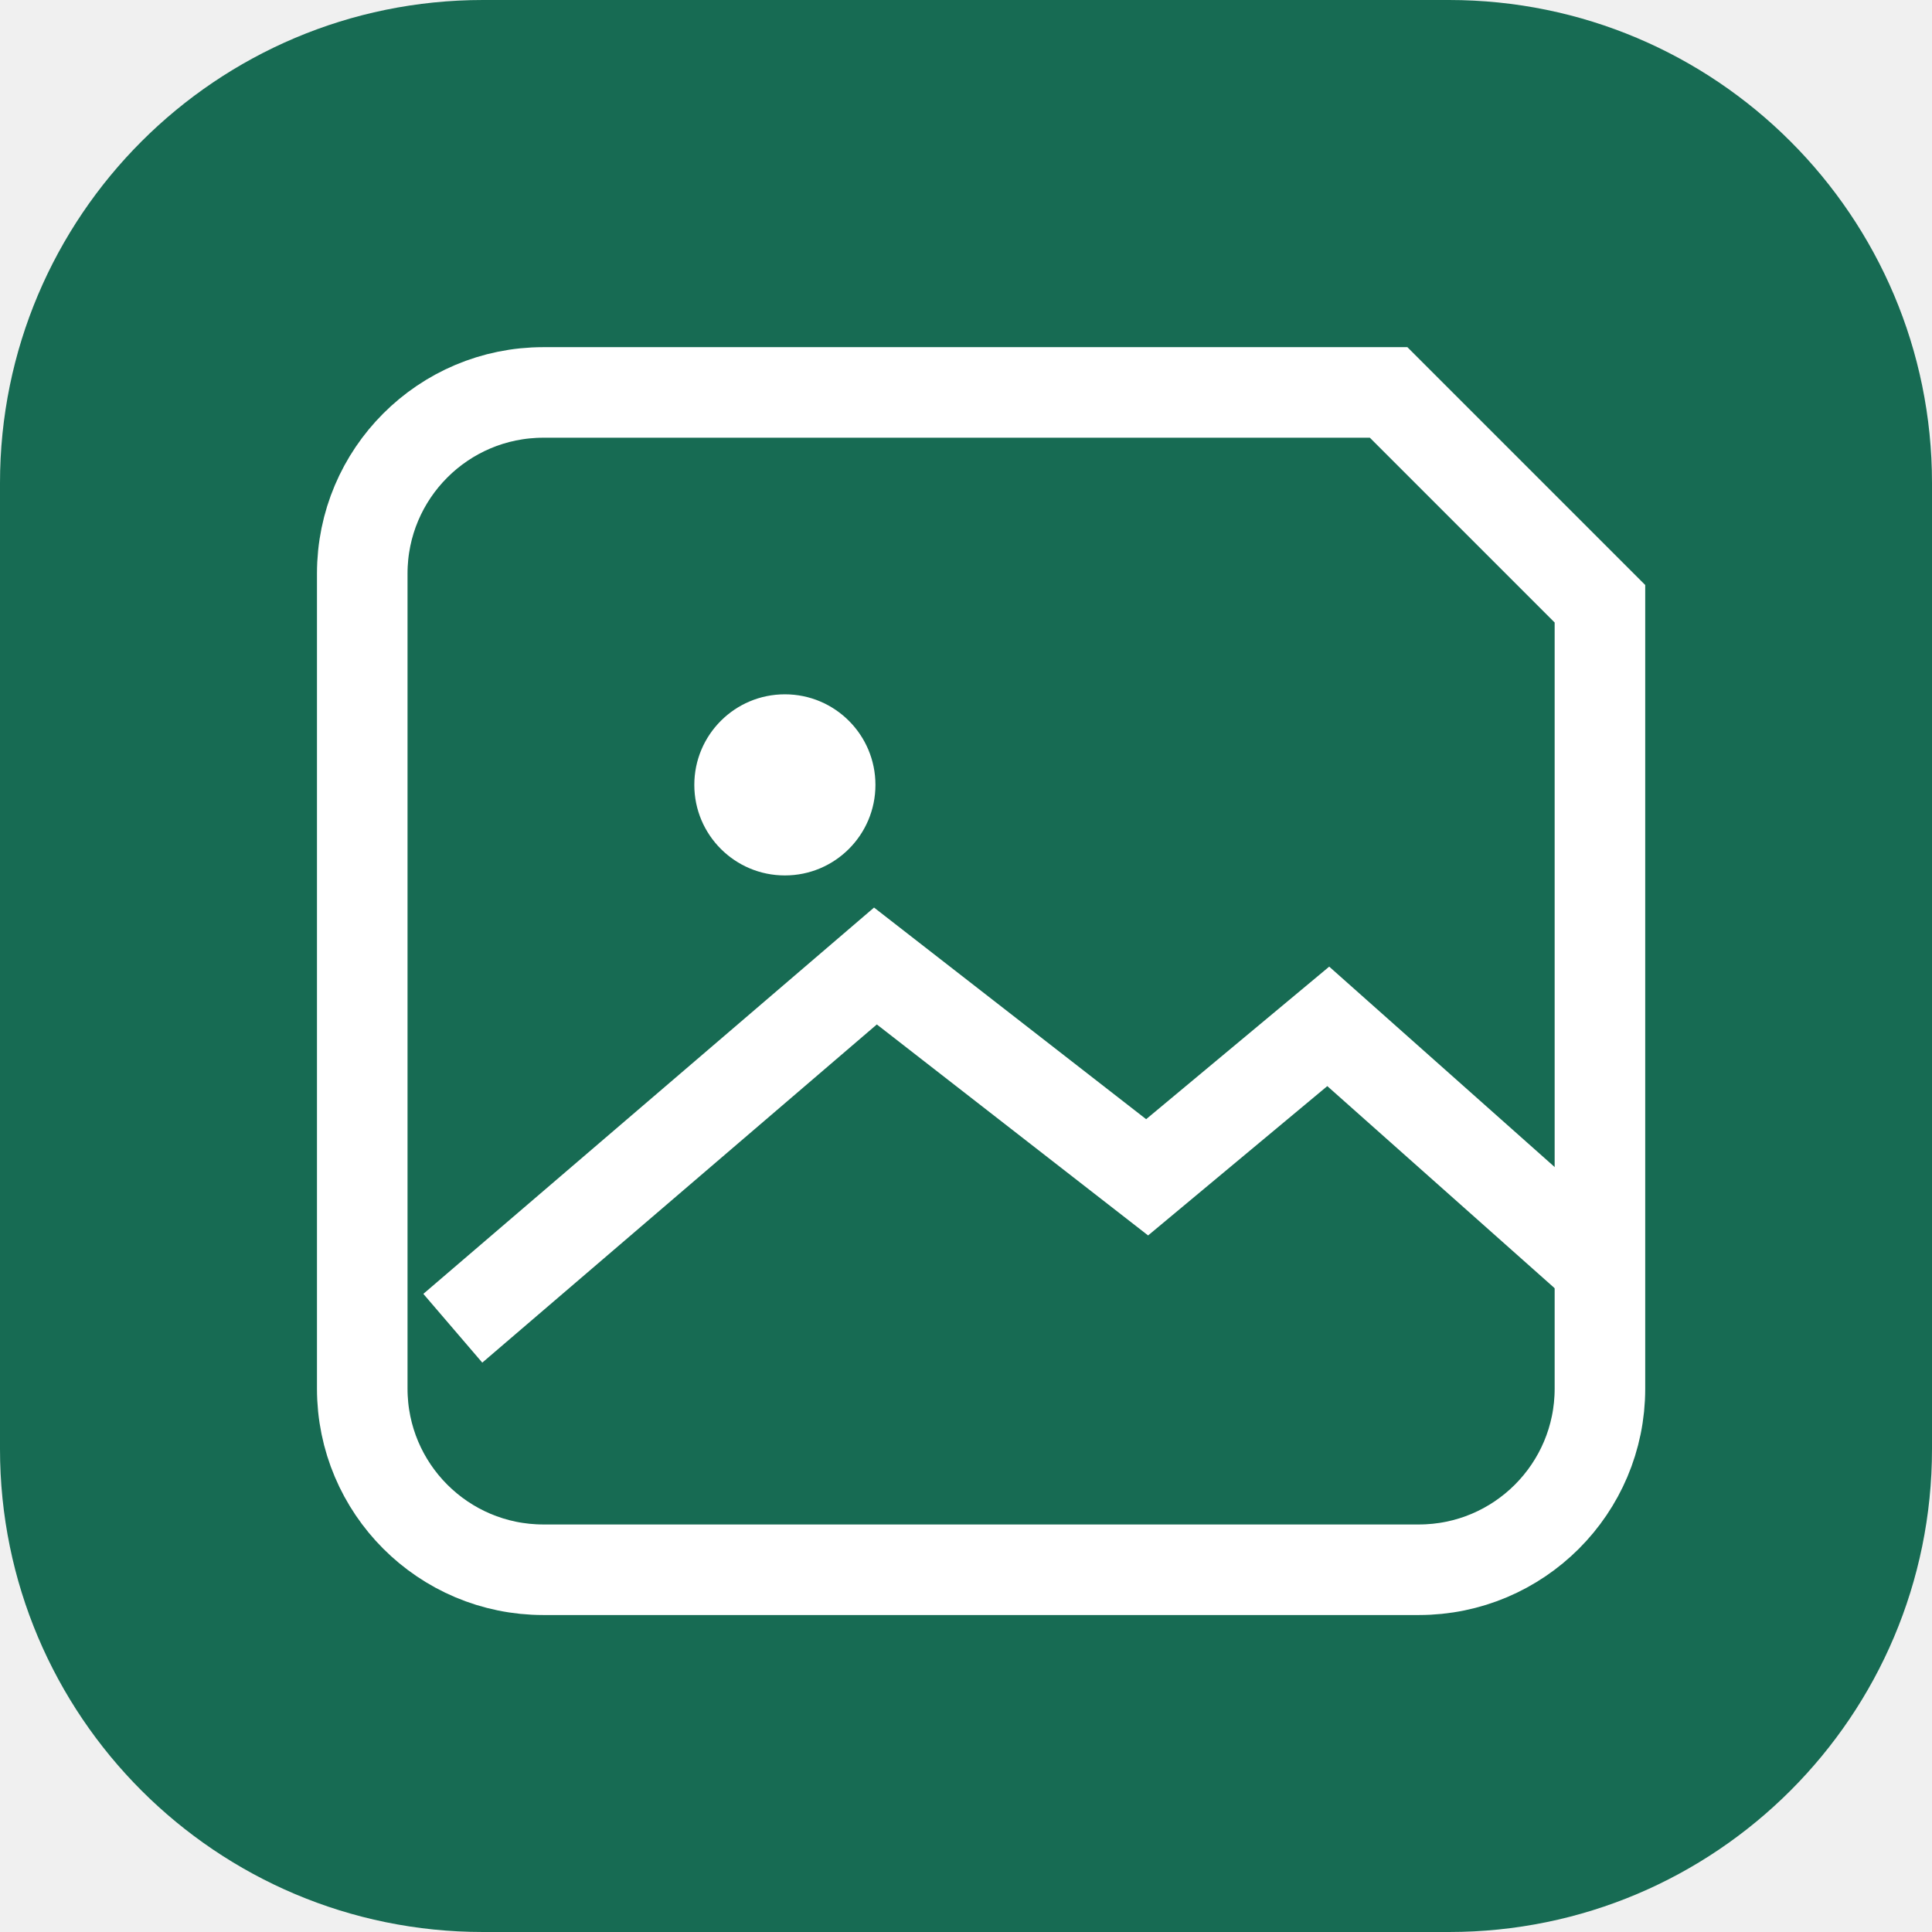
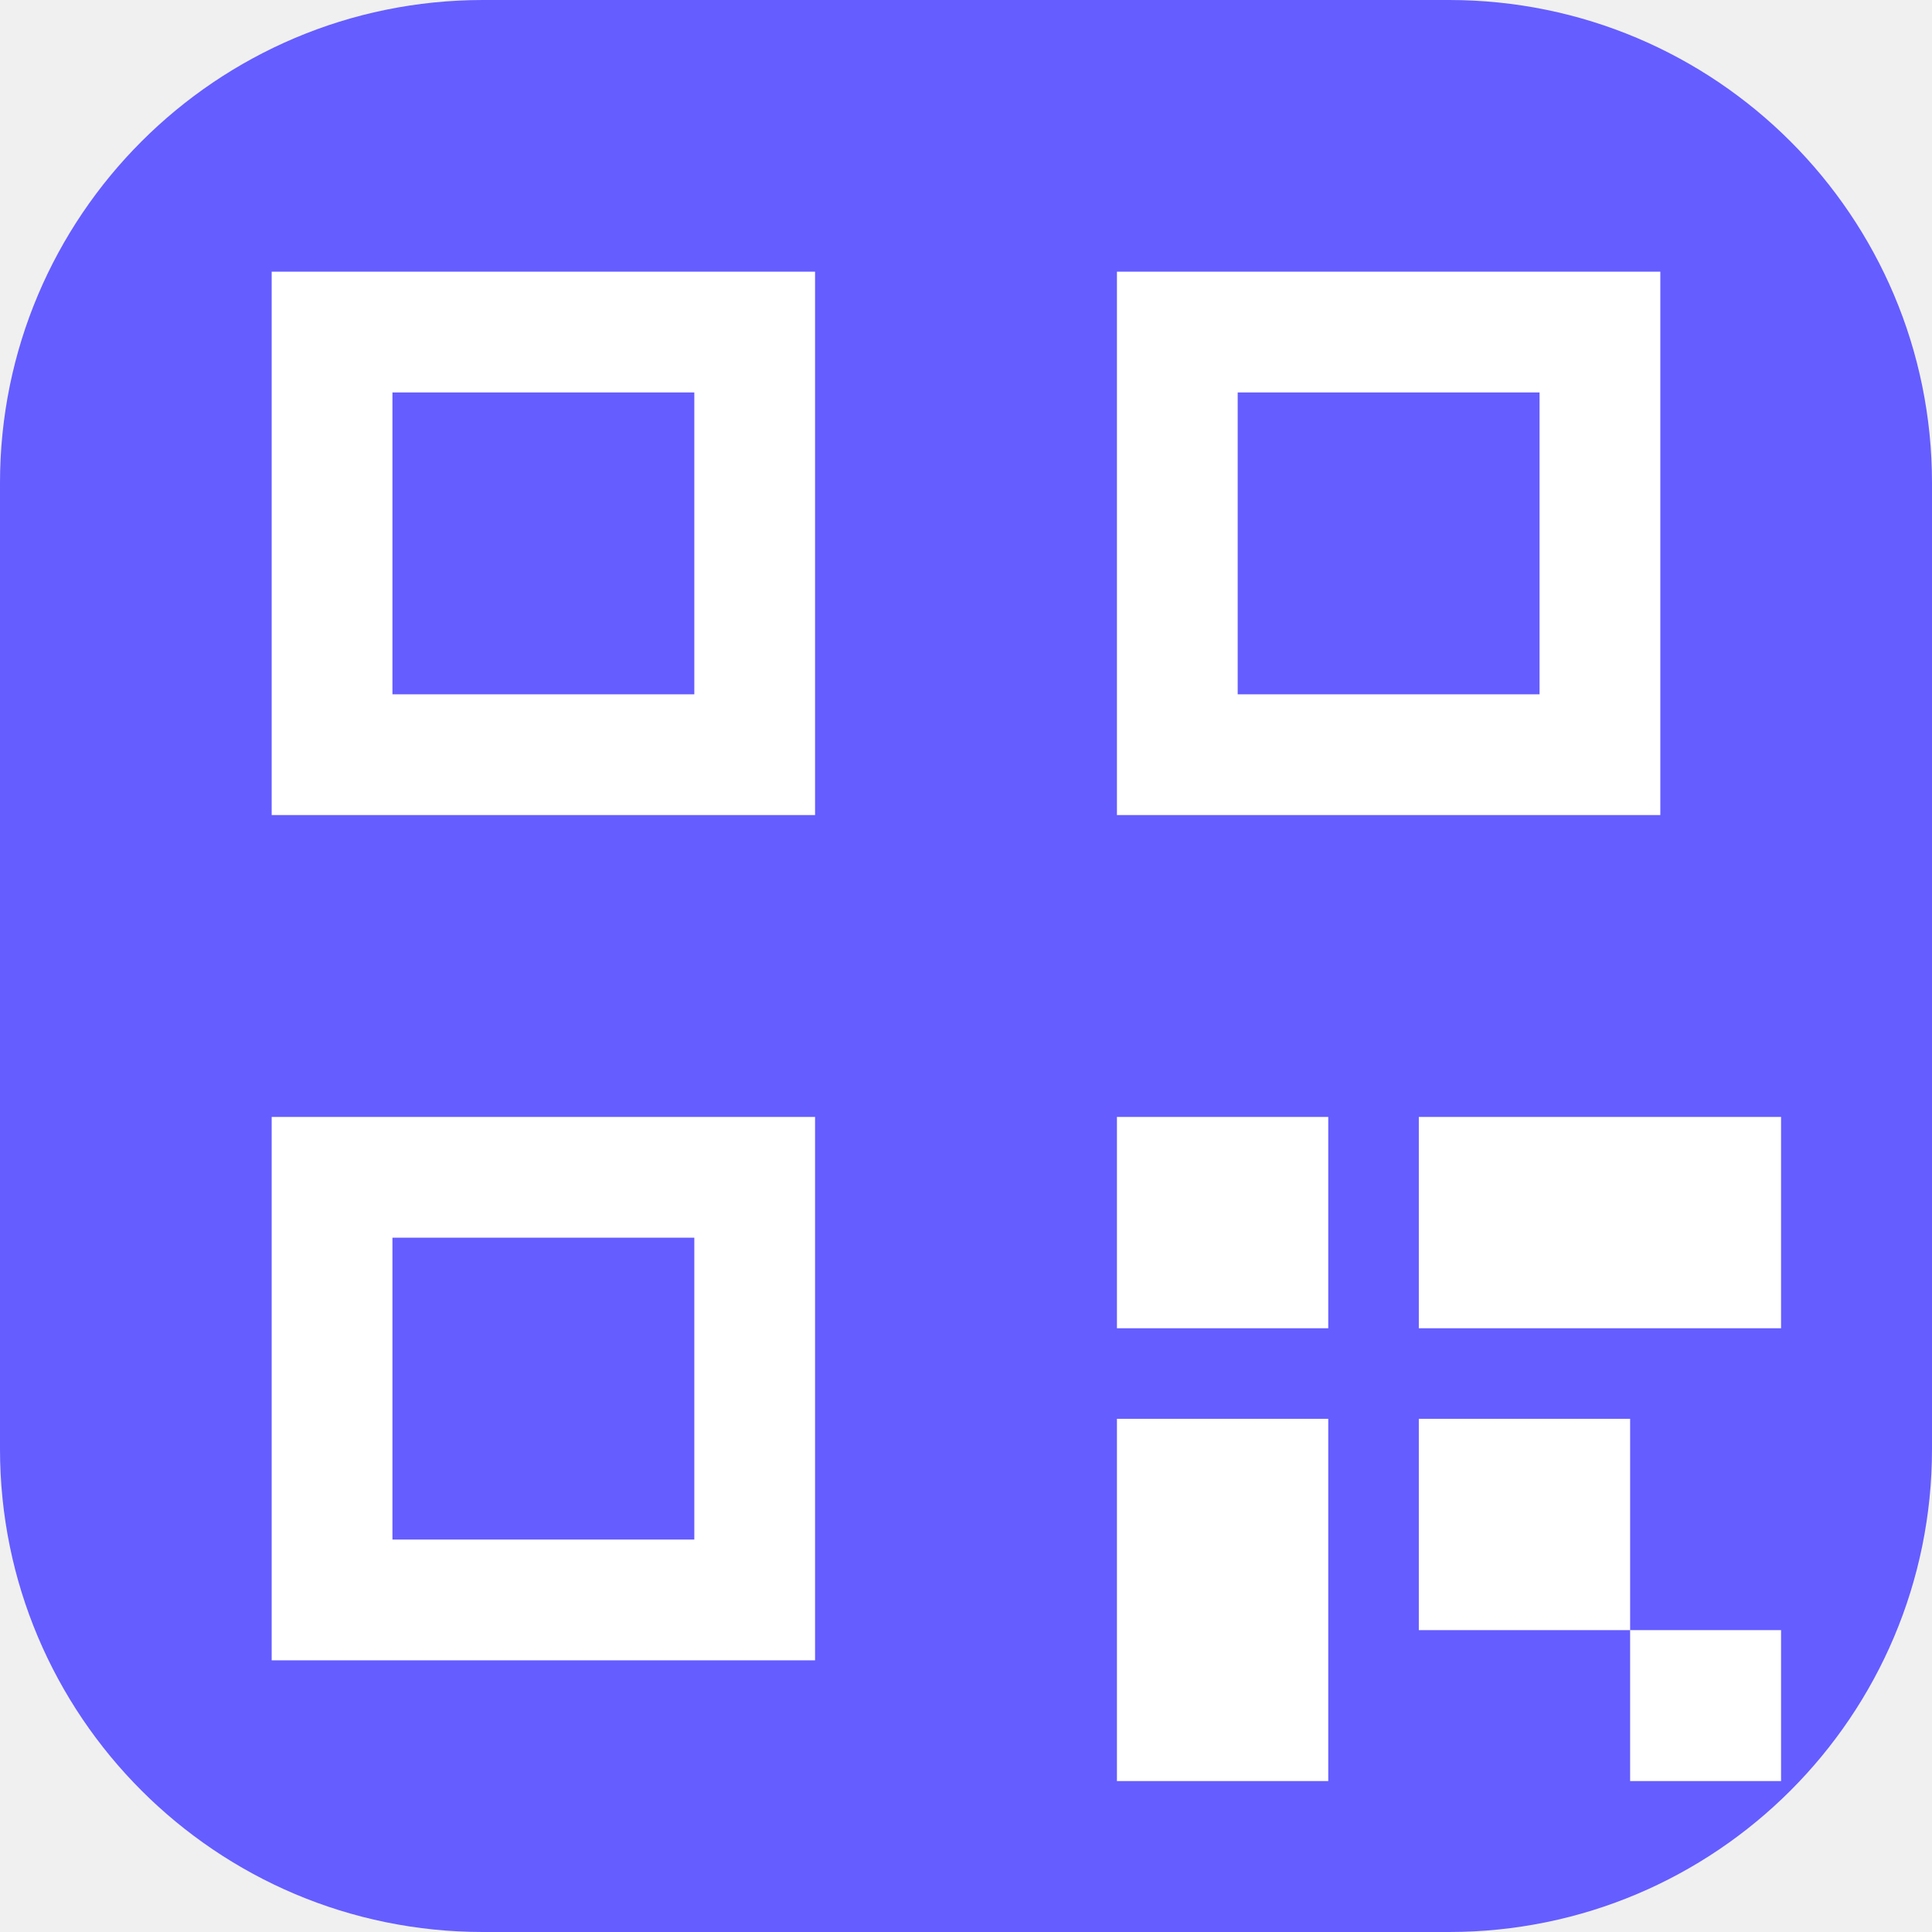
- <svg xmlns="http://www.w3.org/2000/svg" viewBox="0 0 64 64">
-   <rect width="64" height="64" rx="16" fill="#176b53" />
-   <path d="M12 19a6 6 0 0 1 6-6h28l7 7v26a6 6 0 0 1-6 6H18a6 6 0 0 1-6-6z" fill="none" stroke="#fff" stroke-width="3" />
-   <circle cx="26" cy="26" r="3" fill="#fff" />
-   <path d="m15 44 14-12 9 7 6-5 9 8" fill="none" stroke="#fff" stroke-width="3" />
+ <svg xmlns="http://www.w3.org/2000/svg" viewBox="0 0 64 64" role="img" aria-label="PixelPress QR">
+   <rect width="64" height="64" rx="16" fill="#655dff" />
+   <path fill="#fff" d="M9 9h18v18H9zm4 4v10h10V13zm24-4h18v18H37zm4 4v10h10V13zM9 37h18v18H9zm4 4v10h10V41zm24-4h7v7h-7zm10 0h12v7H47zm-10 10h7v7h-7zm10 0h7v7h-7zm7 7h5v5h-5zm-17 0h7v5h-7z" />
</svg>
